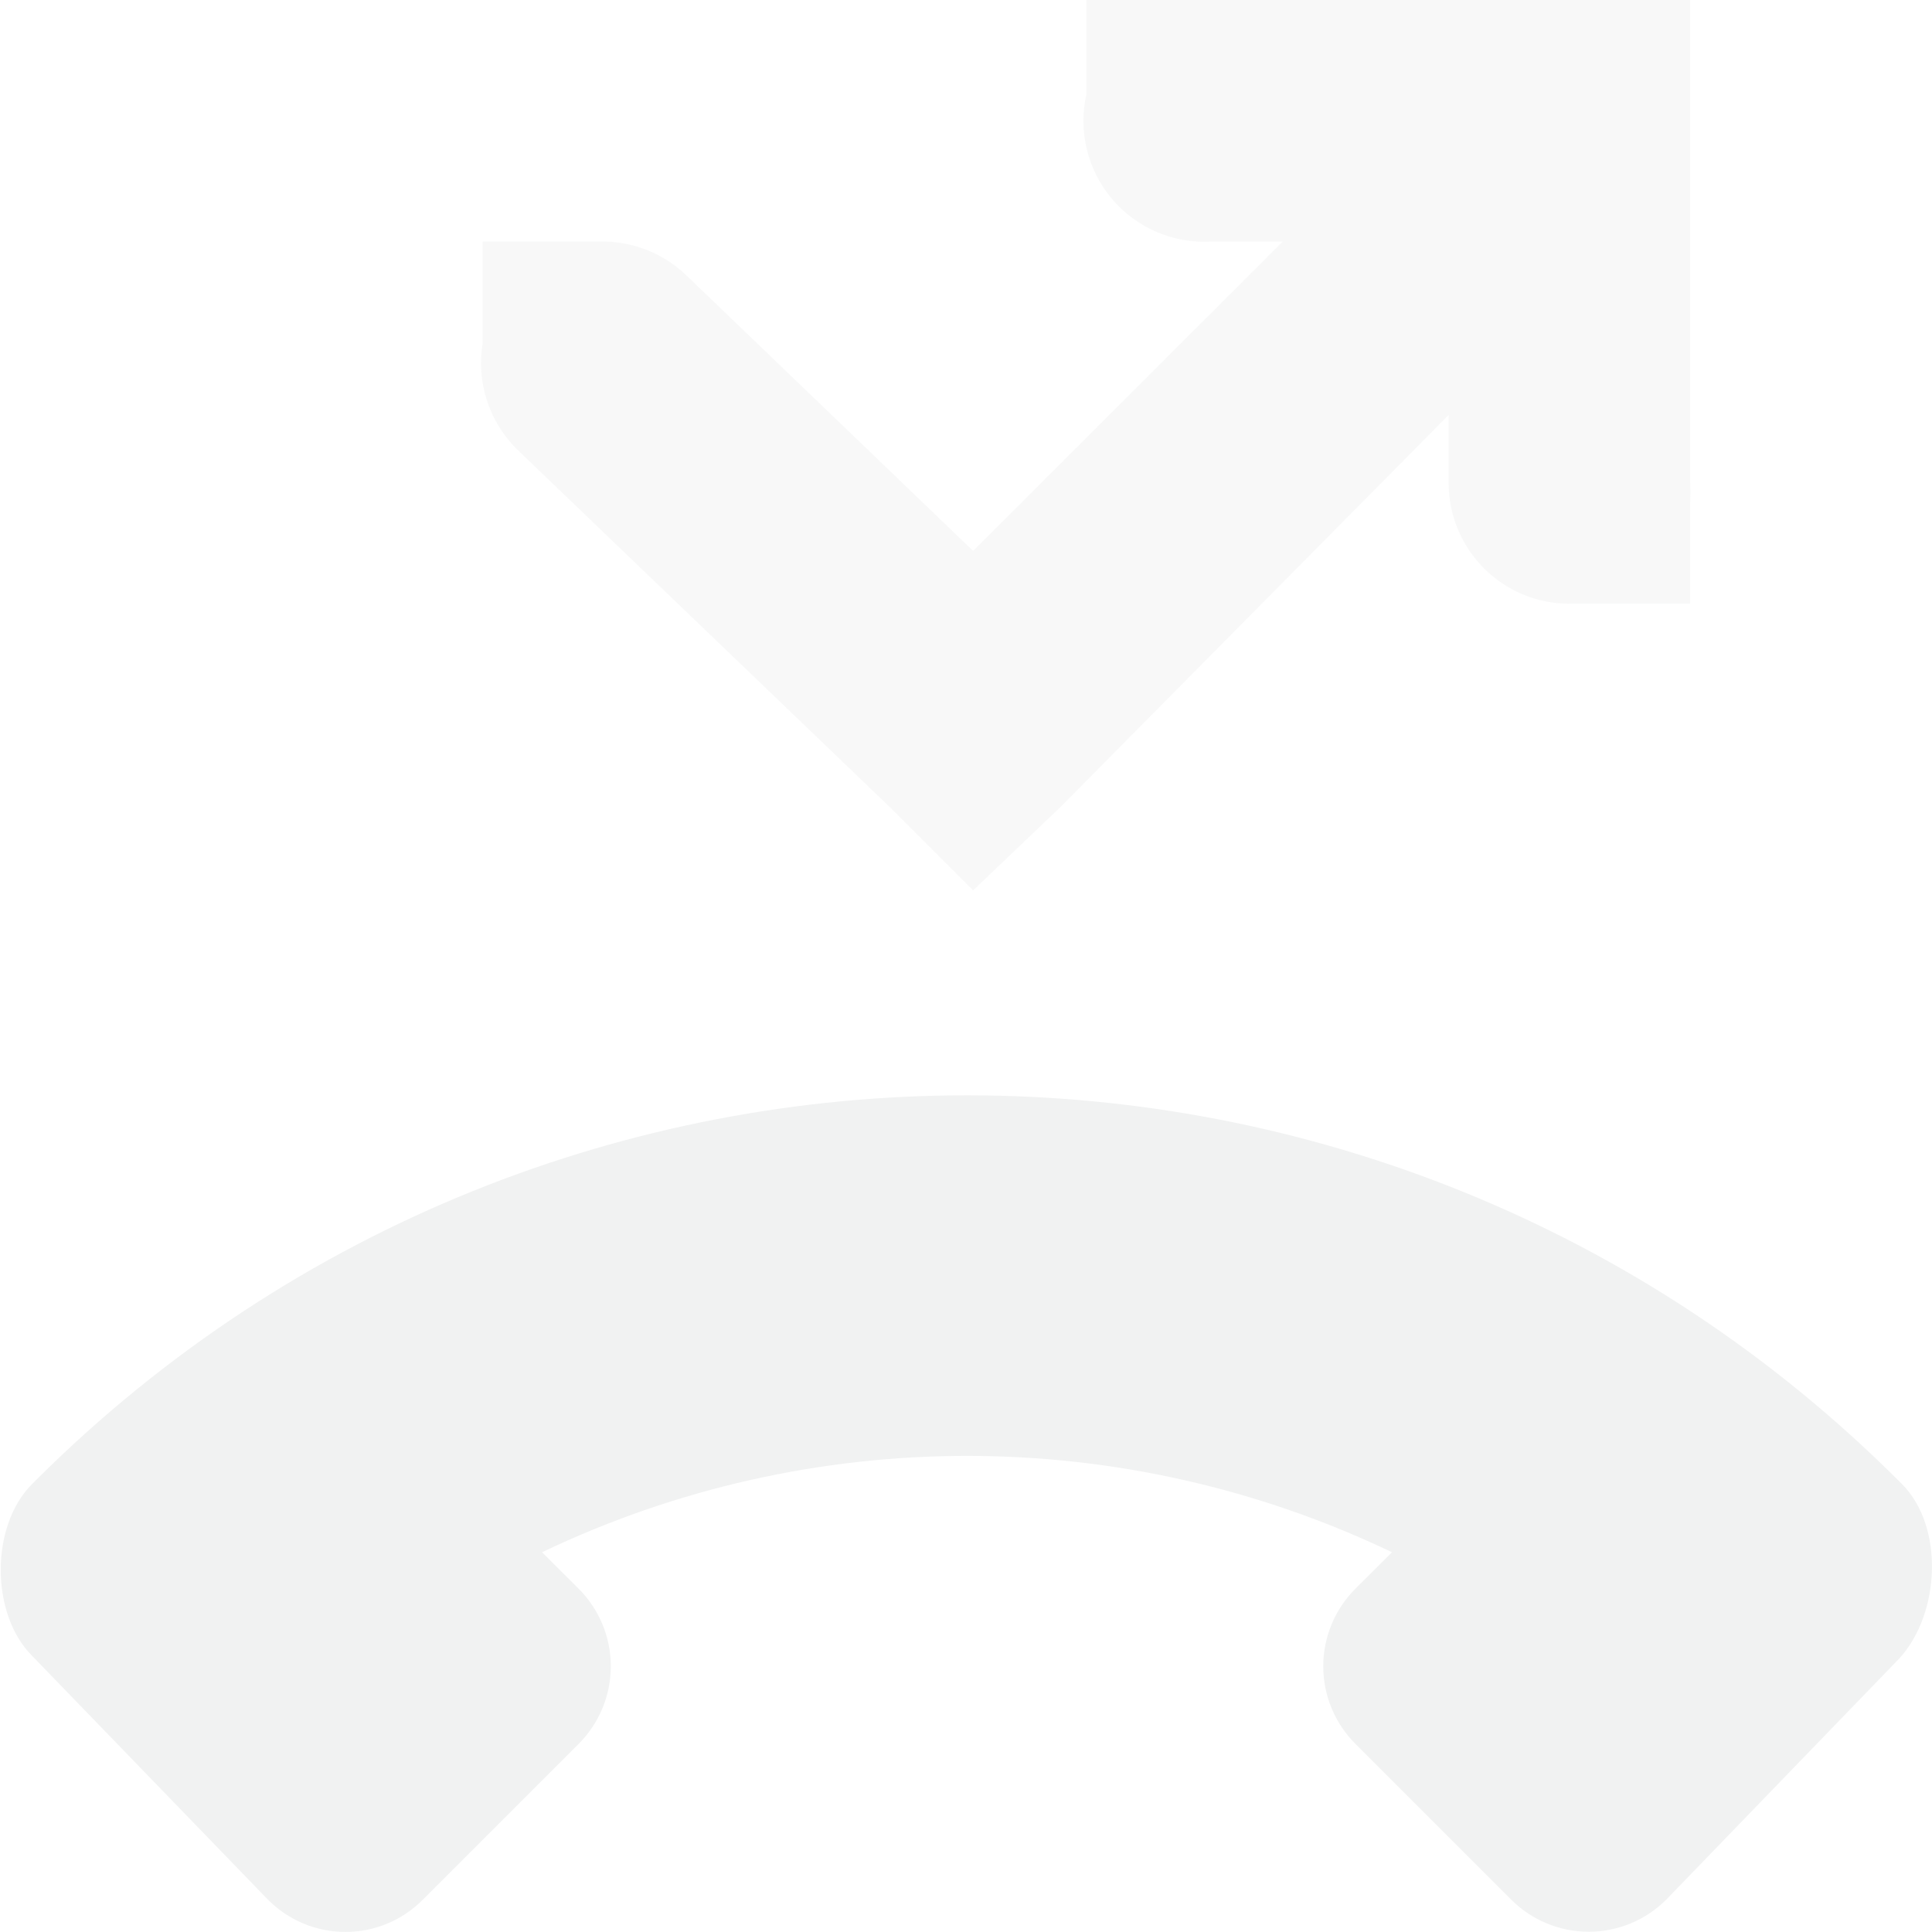
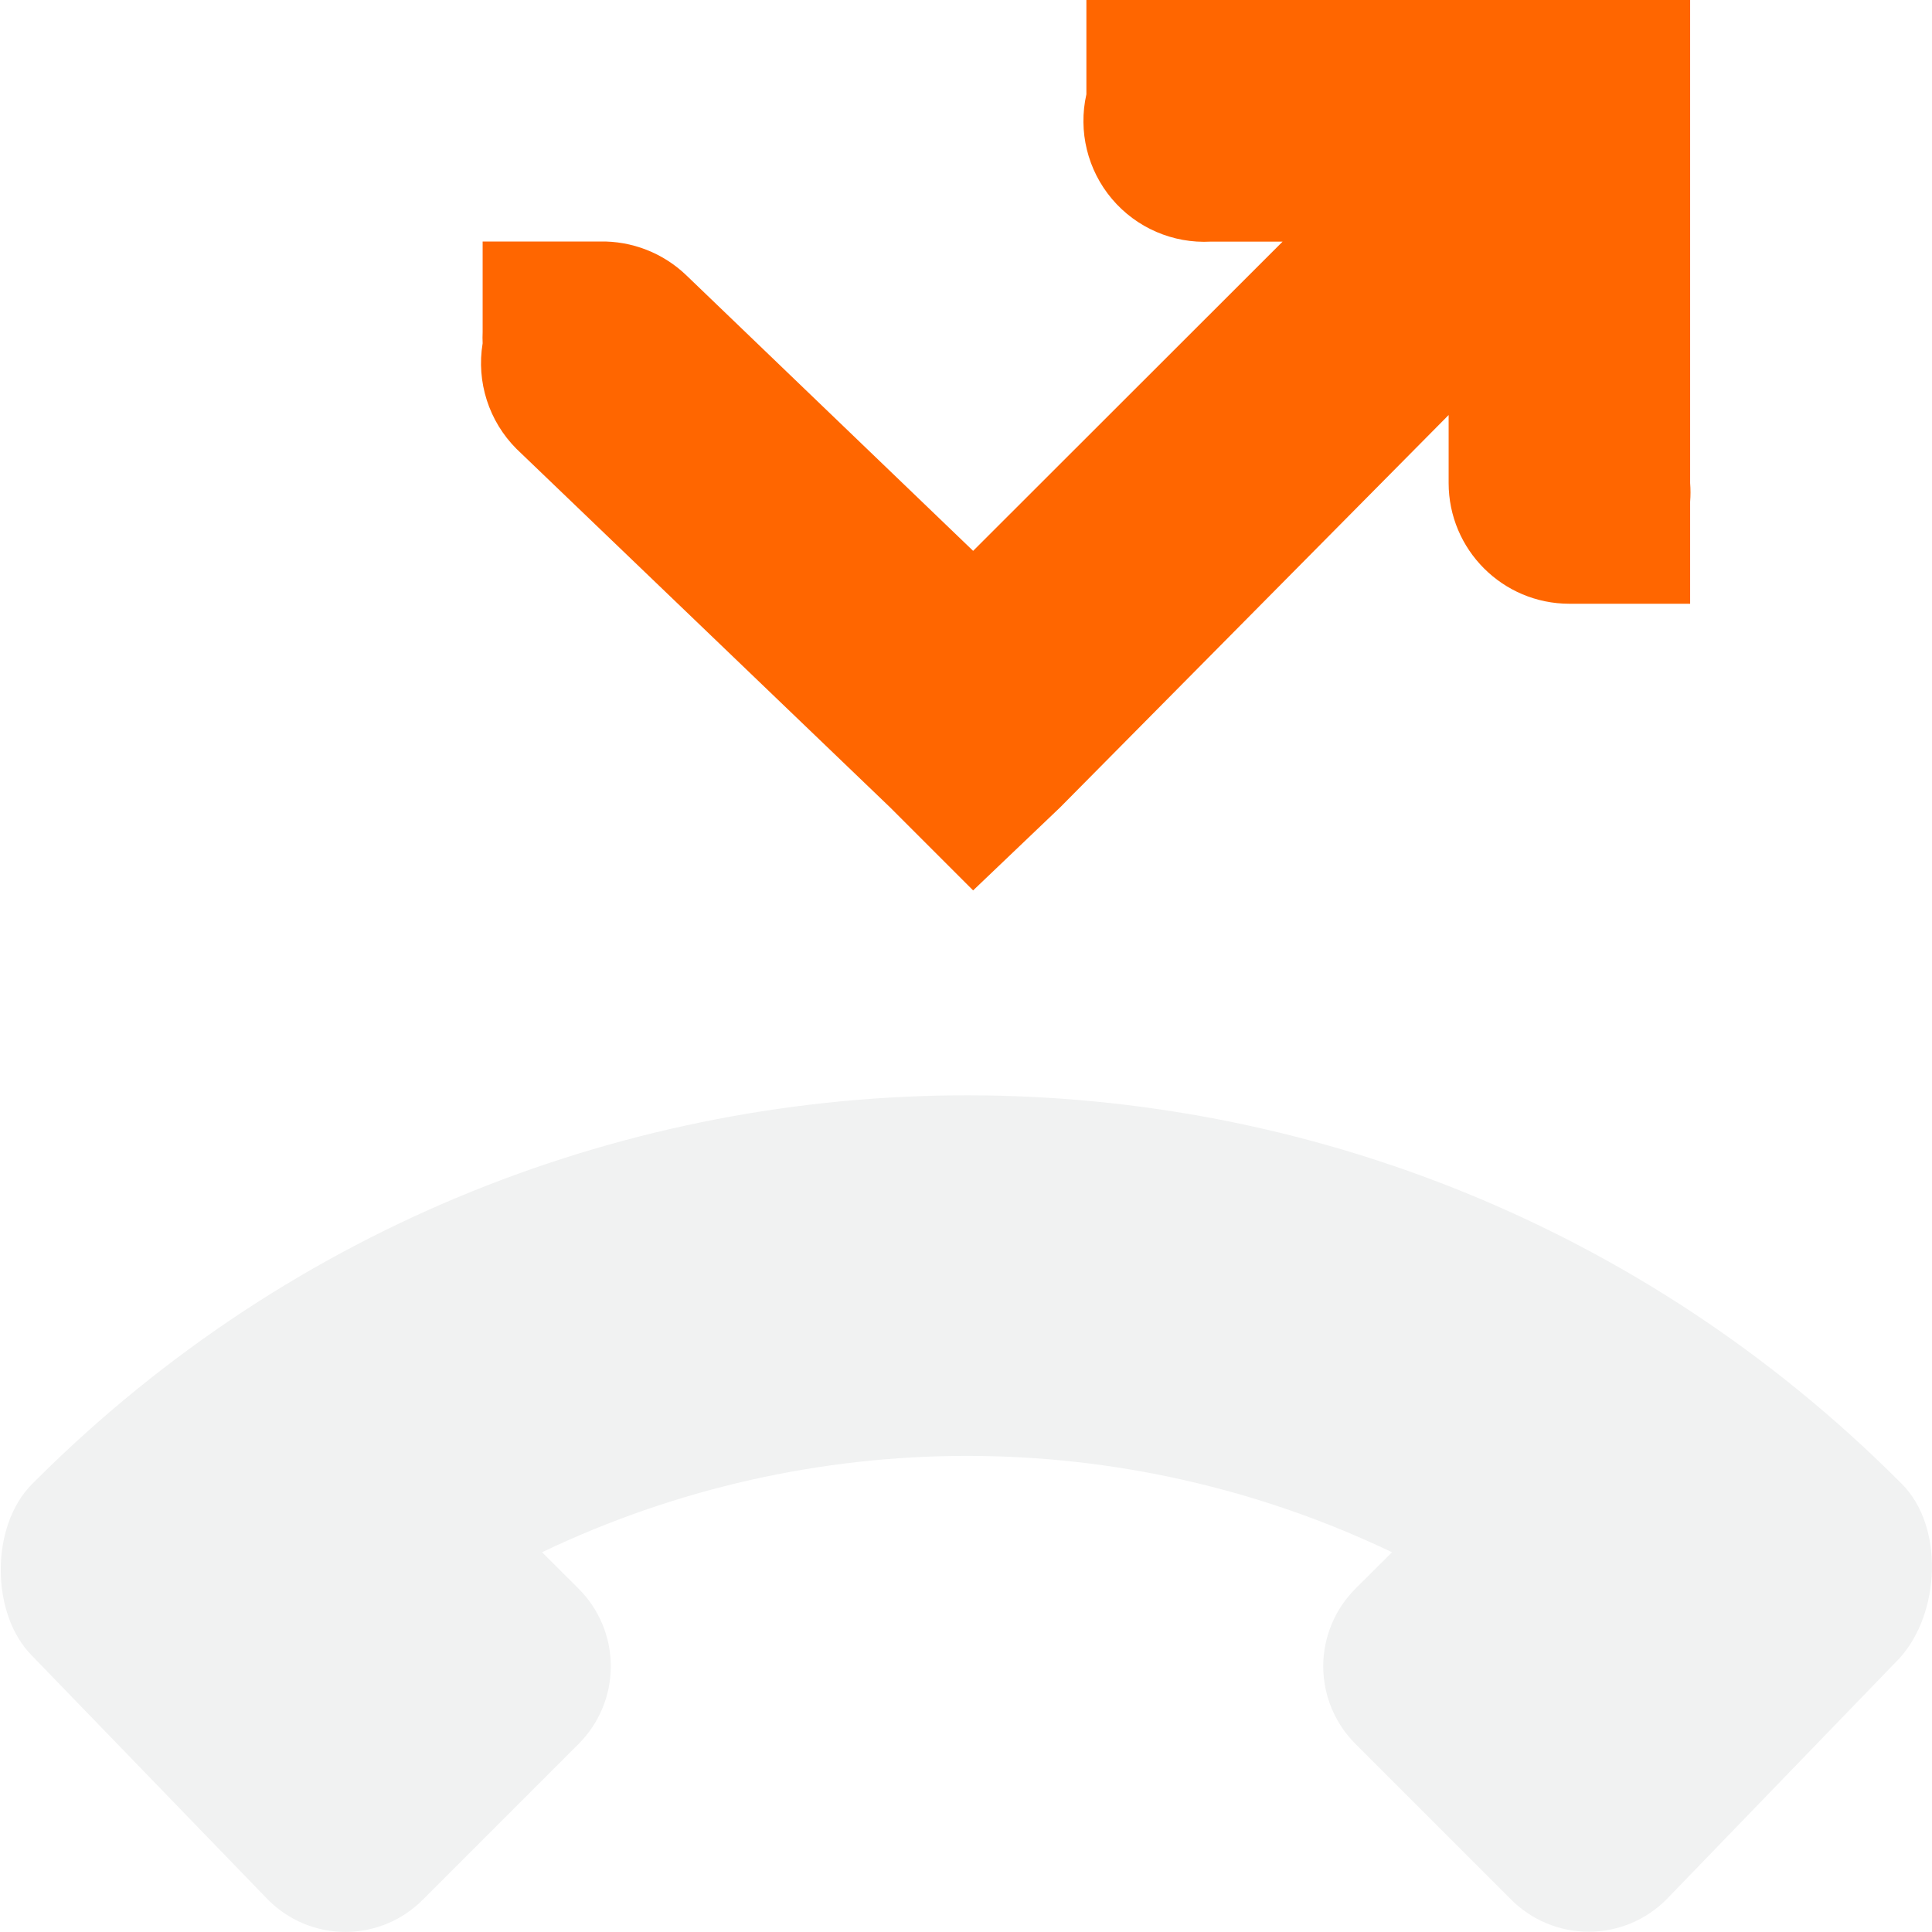
- <svg xmlns="http://www.w3.org/2000/svg" viewBox="0 0 16 16">
-   <g fill="#f1f2f2">
-     <path style="line-height:normal;-inkscape-font-specification:Sans;text-indent:0;text-align:start;text-decoration-line:none;text-transform:none;marker:none" d="M8.997 0v.781a1.001 1.001 0 0 0 1.031 1.22h.594L8.059 4.562 5.684 2.28A1.005 1.005 0 0 0 4.966 2h-.969v.75a1.005 1.005 0 0 0 0 .093 1.005 1.005 0 0 0 .281.875l3.094 2.969.687.687.72-.687 3.218-3.25V4a1 1 0 0 0 1 1h1v-.844a1 1 0 0 0 0-.156V0h-3.969a1 1 0 0 0-.031 0z" color="#f1f2f2" font-weight="400" font-size="xx-small" font-family="Sans" overflow="visible" opacity=".5" />
-     <path d="M.266 13.713c-.344-.343-.349-1.075 0-1.423l.04-.04c4.267-4.245 11.167-4.239 15.425.02l.02.02c.35.35.319 1.07-.02 1.443l-1.93 1.997a.908.908 0 0 1-1.288 0l-1.287-1.287a.908.908 0 0 1 0-1.287l.302-.301a8.161 8.161 0 0 0-7.039 0l.302.301a.908.908 0 0 1 0 1.287L3.504 15.73a.903.903 0 0 1-1.287 0z" />
+ <svg xmlns="http://www.w3.org/2000/svg" viewBox="0 0 16 16" version="1.1" id="svg8">
+   <defs id="defs12" />
+   <g fill="#f1f2f2" id="g6">
+     <path style="line-height:normal;-inkscape-font-specification:Sans;text-indent:0;text-align:start;text-decoration-line:none;text-transform:none;marker:none;fill:#ff6600;opacity:1" d="M8.997 0v.781a1.001 1.001 0 0 0 1.031 1.22h.594L8.059 4.562 5.684 2.28A1.005 1.005 0 0 0 4.966 2h-.969v.75a1.005 1.005 0 0 0 0 .093 1.005 1.005 0 0 0 .281.875l3.094 2.969.687.687.72-.687 3.218-3.25V4a1 1 0 0 0 1 1h1v-.844a1 1 0 0 0 0-.156V0h-3.969a1 1 0 0 0-.031 0z" color="#f1f2f2" font-weight="400" font-size="xx-small" font-family="Sans" overflow="visible" opacity=".5" id="path2" />
+     <path d="M.266 13.713c-.344-.343-.349-1.075 0-1.423l.04-.04c4.267-4.245 11.167-4.239 15.425.02l.02.02c.35.35.319 1.07-.02 1.443l-1.93 1.997a.908.908 0 0 1-1.288 0l-1.287-1.287a.908.908 0 0 1 0-1.287l.302-.301a8.161 8.161 0 0 0-7.039 0l.302.301a.908.908 0 0 1 0 1.287L3.504 15.73a.903.903 0 0 1-1.287 0z" id="path4" />
  </g>
</svg>
